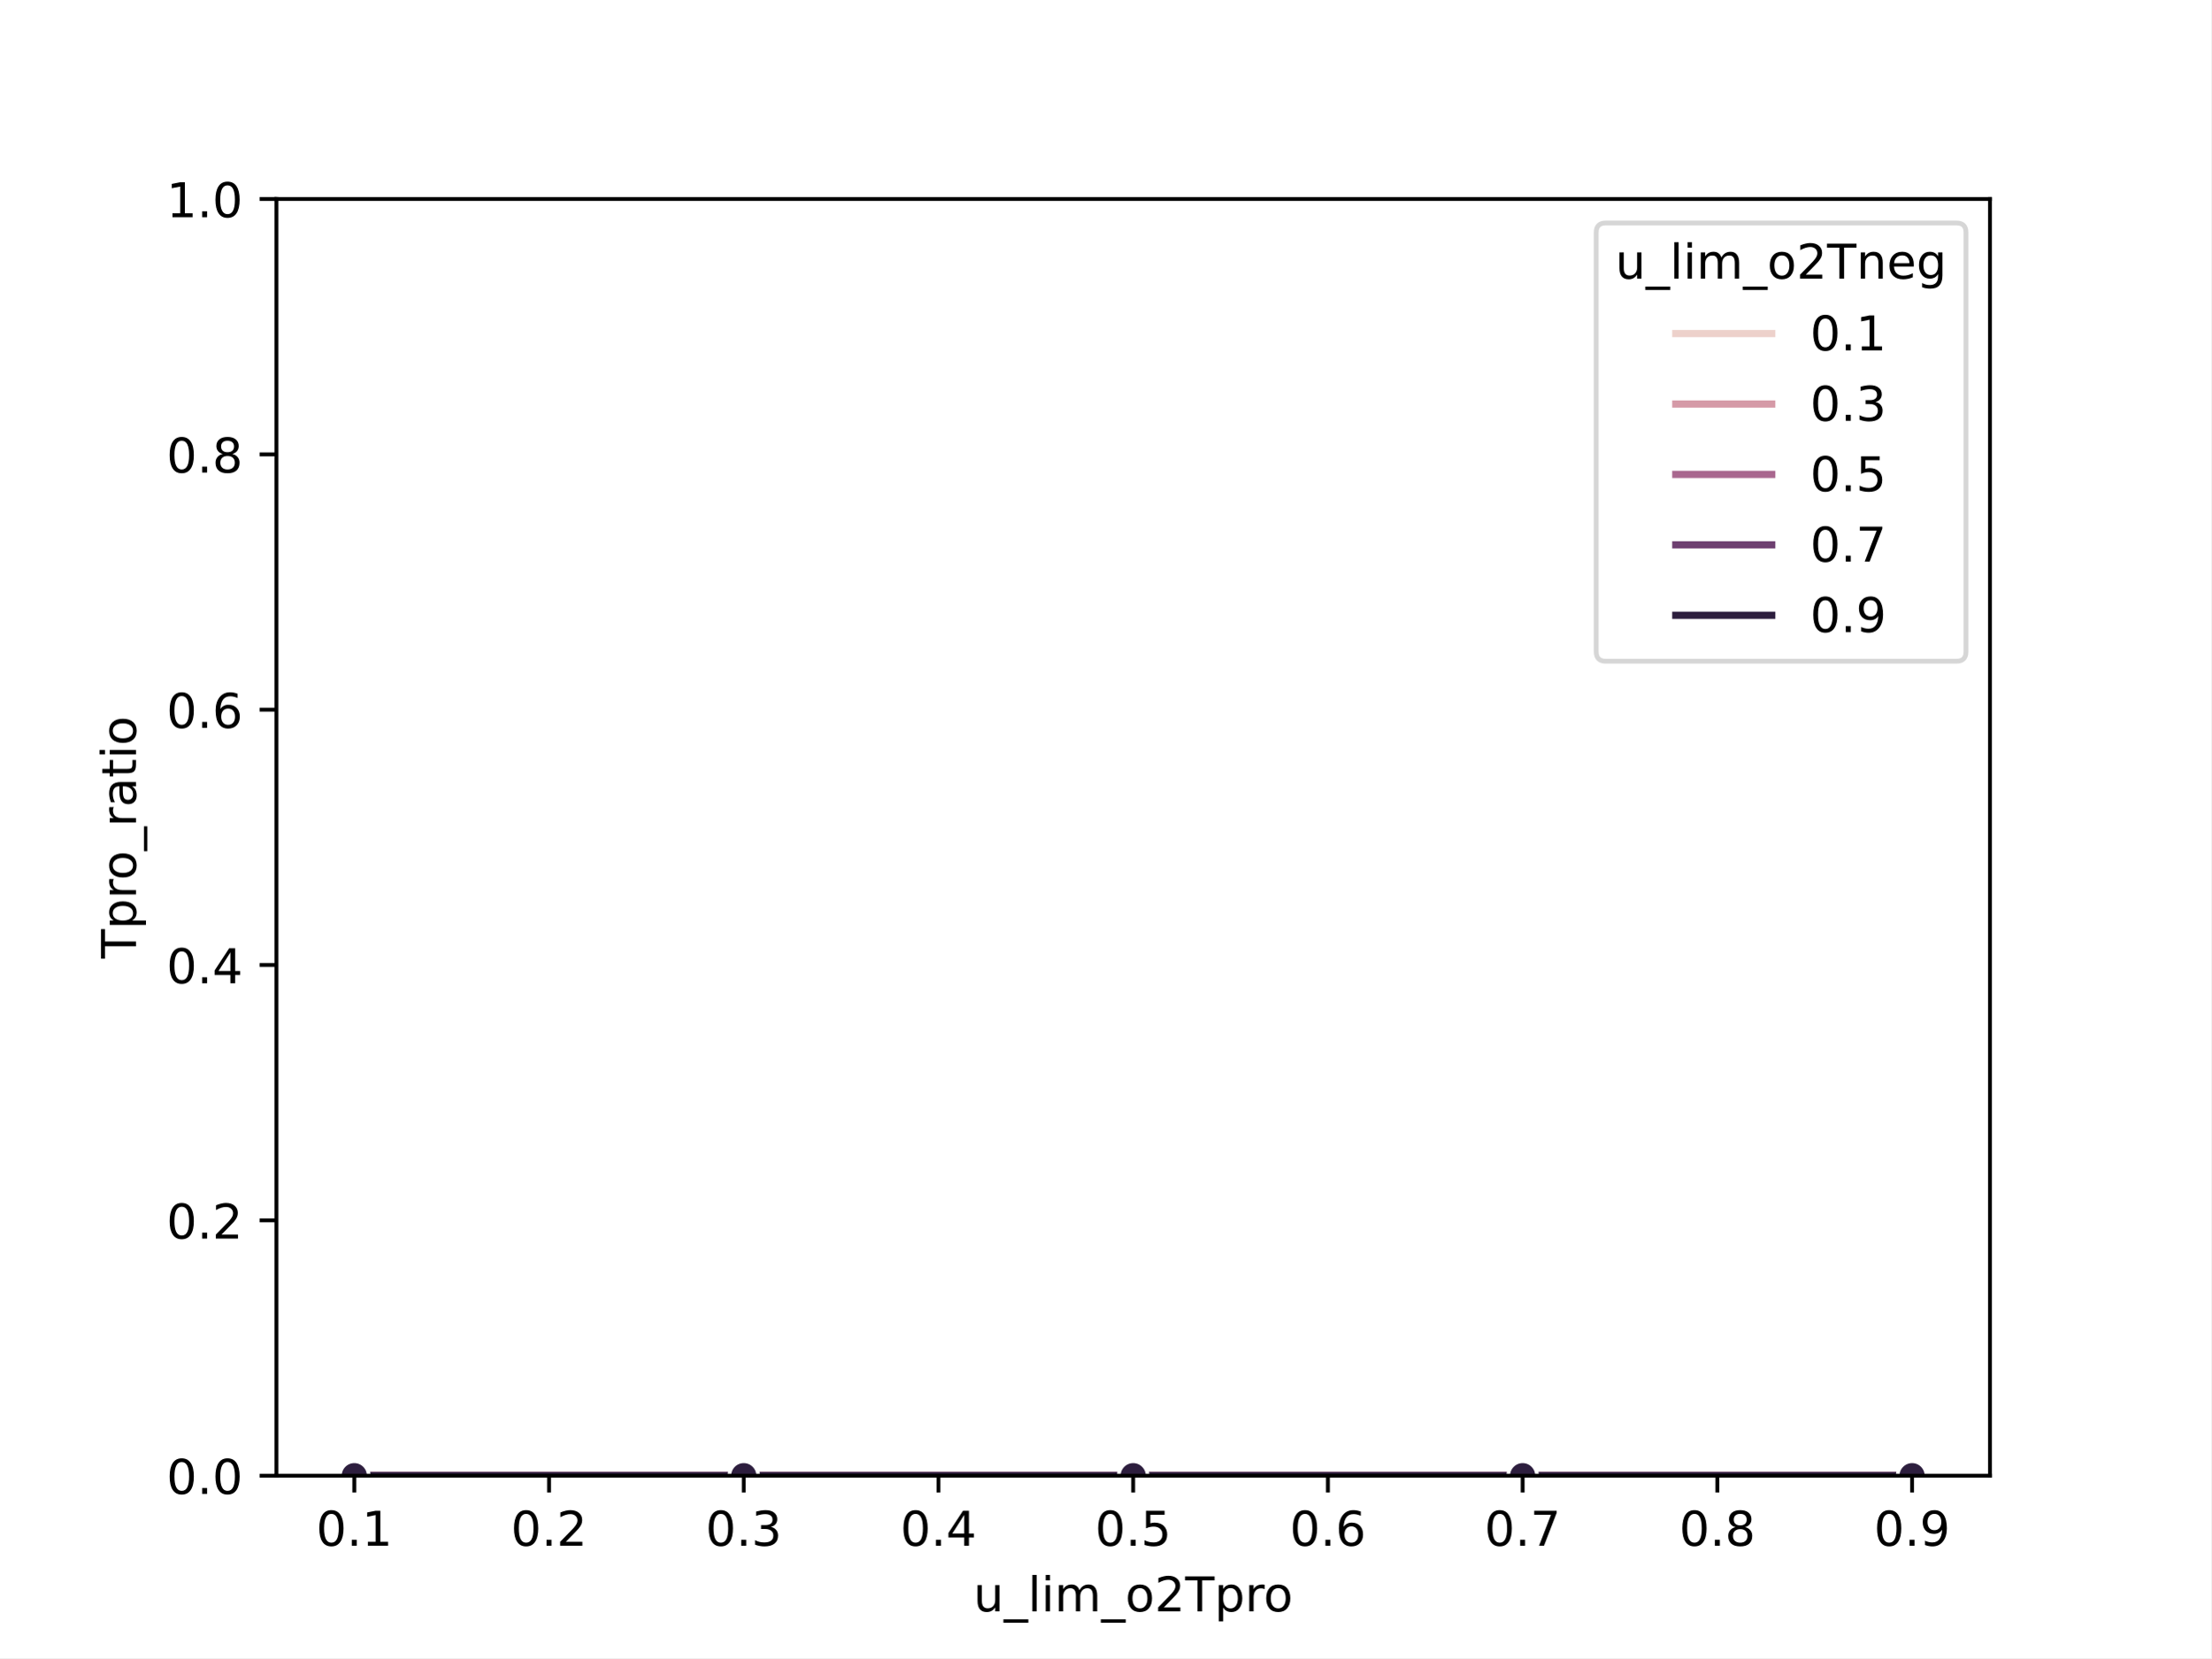
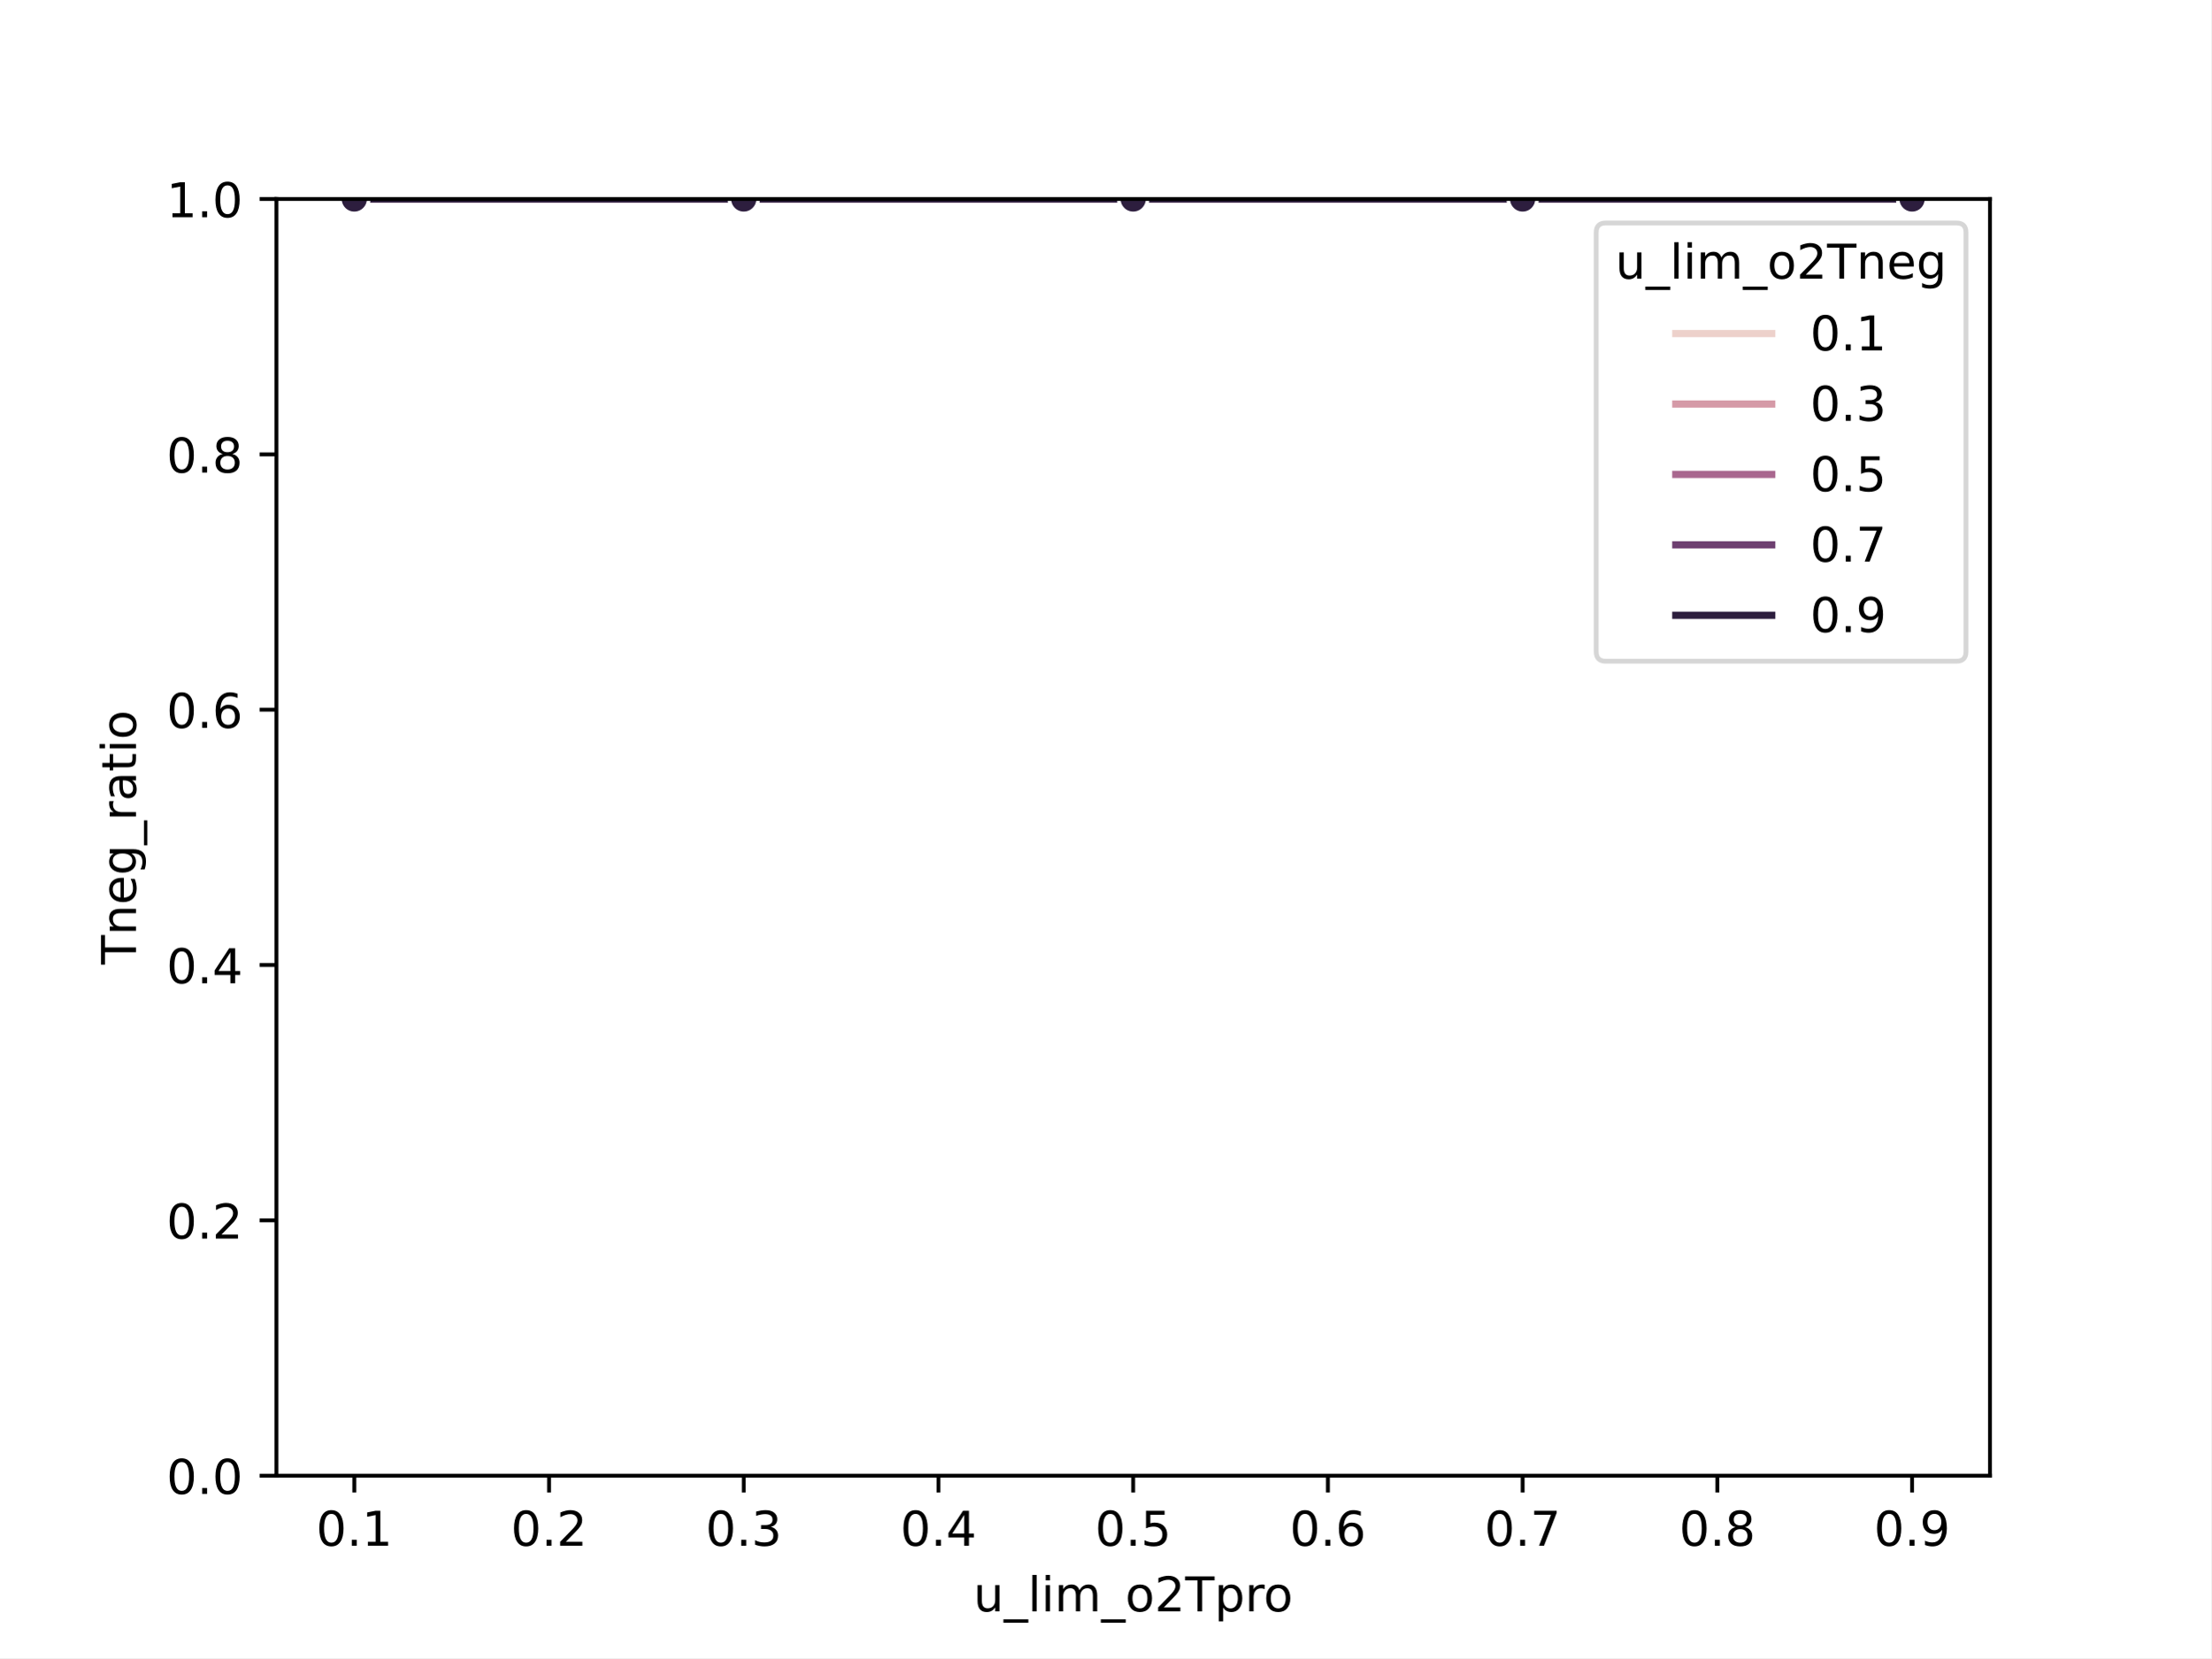
<svg xmlns="http://www.w3.org/2000/svg" xmlns:xlink="http://www.w3.org/1999/xlink" height="345.6pt" version="1.1" viewBox="0 0 460.8 345.6" width="460.8pt">
  <defs>
    <style type="text/css">*{stroke-linecap:butt;stroke-linejoin:round;}</style>
  </defs>
  <g id="figure_1">
    <g id="patch_1">
      <path d="M 0 345.6  L 460.8 345.6  L 460.8 0  L 0 0  z " style="fill:#ffffff;" />
    </g>
    <g id="axes_1">
      <g id="patch_2">
        <path d="M 57.6 307.584  L 414.72 307.584  L 414.72 41.472  L 57.6 41.472  z " style="fill:#ffffff;" />
      </g>
      <g id="matplotlib.axis_1">
        <g id="xtick_1">
          <g id="line2d_1">
            <defs>
              <path d="M 0 0  L 0 3.5  " id="mf138fcffef" style="stroke:#000000;stroke-width:0.8;" />
            </defs>
            <g>
              <use style="stroke:#000000;stroke-width:0.8;" x="73.833" xlink:href="#mf138fcffef" y="307.584" />
            </g>
          </g>
          <g id="text_1">
            <g transform="translate(65.88116 322.1824)scale(0.1 -0.1)">
              <defs>
                <path d="M 31.781 66.406  Q 24.172 66.406 20.328 58.906  Q 16.5 51.422 16.5 36.375  Q 16.5 21.391 20.328 13.891  Q 24.172 6.391 31.781 6.391  Q 39.453 6.391 43.281 13.891  Q 47.125 21.391 47.125 36.375  Q 47.125 51.422 43.281 58.906  Q 39.453 66.406 31.781 66.406  z M 31.781 74.219  Q 44.047 74.219 50.516 64.516  Q 56.984 54.828 56.984 36.375  Q 56.984 17.969 50.516 8.266  Q 44.047 -1.422 31.781 -1.422  Q 19.531 -1.422 13.062 8.266  Q 6.594 17.969 6.594 36.375  Q 6.594 54.828 13.062 64.516  Q 19.531 74.219 31.781 74.219  z " id="DejaVuSans-48" />
                <path d="M 10.688 12.406  L 21 12.406  L 21 0  L 10.688 0  z " id="DejaVuSans-46" />
                <path d="M 12.406 8.297  L 28.516 8.297  L 28.516 63.922  L 10.984 60.406  L 10.984 69.391  L 28.422 72.906  L 38.281 72.906  L 38.281 8.297  L 54.391 8.297  L 54.391 0  L 12.406 0  z " id="DejaVuSans-49" />
              </defs>
              <use xlink:href="#DejaVuSans-48" />
              <use x="63.623" xlink:href="#DejaVuSans-46" />
              <use x="95.41" xlink:href="#DejaVuSans-49" />
            </g>
          </g>
        </g>
        <g id="xtick_2">
          <g id="line2d_2">
            <g>
              <use style="stroke:#000000;stroke-width:0.8;" x="114.415" xlink:href="#mf138fcffef" y="307.584" />
            </g>
          </g>
          <g id="text_2">
            <g transform="translate(106.463 322.1824)scale(0.1 -0.1)">
              <defs>
                <path d="M 19.188 8.297  L 53.609 8.297  L 53.609 0  L 7.328 0  L 7.328 8.297  Q 12.938 14.109 22.625 23.891  Q 32.328 33.688 34.812 36.531  Q 39.547 41.844 41.422 45.531  Q 43.312 49.219 43.312 52.781  Q 43.312 58.594 39.234 62.25  Q 35.156 65.922 28.609 65.922  Q 23.969 65.922 18.812 64.312  Q 13.672 62.703 7.812 59.422  L 7.812 69.391  Q 13.766 71.781 18.938 73  Q 24.125 74.219 28.422 74.219  Q 39.75 74.219 46.484 68.547  Q 53.219 62.891 53.219 53.422  Q 53.219 48.922 51.531 44.891  Q 49.859 40.875 45.406 35.406  Q 44.188 33.984 37.641 27.219  Q 31.109 20.453 19.188 8.297  z " id="DejaVuSans-50" />
              </defs>
              <use xlink:href="#DejaVuSans-48" />
              <use x="63.623" xlink:href="#DejaVuSans-46" />
              <use x="95.41" xlink:href="#DejaVuSans-50" />
            </g>
          </g>
        </g>
        <g id="xtick_3">
          <g id="line2d_3">
            <g>
              <use style="stroke:#000000;stroke-width:0.8;" x="154.996" xlink:href="#mf138fcffef" y="307.584" />
            </g>
          </g>
          <g id="text_3">
            <g transform="translate(147.0448 322.1824)scale(0.1 -0.1)">
              <defs>
                <path d="M 40.578 39.312  Q 47.656 37.797 51.625 33  Q 55.609 28.219 55.609 21.188  Q 55.609 10.406 48.188 4.484  Q 40.766 -1.422 27.094 -1.422  Q 22.516 -1.422 17.656 -0.516  Q 12.797 0.391 7.625 2.203  L 7.625 11.719  Q 11.719 9.328 16.594 8.109  Q 21.484 6.891 26.812 6.891  Q 36.078 6.891 40.938 10.547  Q 45.797 14.203 45.797 21.188  Q 45.797 27.641 41.281 31.266  Q 36.766 34.906 28.719 34.906  L 20.219 34.906  L 20.219 43.016  L 29.109 43.016  Q 36.375 43.016 40.234 45.922  Q 44.094 48.828 44.094 54.297  Q 44.094 59.906 40.109 62.906  Q 36.141 65.922 28.719 65.922  Q 24.656 65.922 20.016 65.031  Q 15.375 64.156 9.812 62.312  L 9.812 71.094  Q 15.438 72.656 20.344 73.438  Q 25.25 74.219 29.594 74.219  Q 40.828 74.219 47.359 69.109  Q 53.906 64.016 53.906 55.328  Q 53.906 49.266 50.438 45.094  Q 46.969 40.922 40.578 39.312  z " id="DejaVuSans-51" />
              </defs>
              <use xlink:href="#DejaVuSans-48" />
              <use x="63.623" xlink:href="#DejaVuSans-46" />
              <use x="95.41" xlink:href="#DejaVuSans-51" />
            </g>
          </g>
        </g>
        <g id="xtick_4">
          <g id="line2d_4">
            <g>
              <use style="stroke:#000000;stroke-width:0.8;" x="195.578" xlink:href="#mf138fcffef" y="307.584" />
            </g>
          </g>
          <g id="text_4">
            <g transform="translate(187.6266 322.1824)scale(0.1 -0.1)">
              <defs>
                <path d="M 37.797 64.312  L 12.891 25.391  L 37.797 25.391  z M 35.203 72.906  L 47.609 72.906  L 47.609 25.391  L 58.016 25.391  L 58.016 17.188  L 47.609 17.188  L 47.609 0  L 37.797 0  L 37.797 17.188  L 4.891 17.188  L 4.891 26.703  z " id="DejaVuSans-52" />
              </defs>
              <use xlink:href="#DejaVuSans-48" />
              <use x="63.623" xlink:href="#DejaVuSans-46" />
              <use x="95.41" xlink:href="#DejaVuSans-52" />
            </g>
          </g>
        </g>
        <g id="xtick_5">
          <g id="line2d_5">
            <g>
              <use style="stroke:#000000;stroke-width:0.8;" x="236.16" xlink:href="#mf138fcffef" y="307.584" />
            </g>
          </g>
          <g id="text_5">
            <g transform="translate(228.2084 322.1824)scale(0.1 -0.1)">
              <defs>
                <path d="M 10.797 72.906  L 49.516 72.906  L 49.516 64.594  L 19.828 64.594  L 19.828 46.734  Q 21.969 47.469 24.109 47.828  Q 26.266 48.188 28.422 48.188  Q 40.625 48.188 47.75 41.5  Q 54.891 34.812 54.891 23.391  Q 54.891 11.625 47.562 5.094  Q 40.234 -1.422 26.906 -1.422  Q 22.312 -1.422 17.547 -0.641  Q 12.797 0.141 7.719 1.703  L 7.719 11.625  Q 12.109 9.234 16.797 8.062  Q 21.484 6.891 26.703 6.891  Q 35.156 6.891 40.078 11.328  Q 45.016 15.766 45.016 23.391  Q 45.016 31 40.078 35.438  Q 35.156 39.891 26.703 39.891  Q 22.75 39.891 18.812 39.016  Q 14.891 38.141 10.797 36.281  z " id="DejaVuSans-53" />
              </defs>
              <use xlink:href="#DejaVuSans-48" />
              <use x="63.623" xlink:href="#DejaVuSans-46" />
              <use x="95.41" xlink:href="#DejaVuSans-53" />
            </g>
          </g>
        </g>
        <g id="xtick_6">
          <g id="line2d_6">
            <g>
              <use style="stroke:#000000;stroke-width:0.8;" x="276.742" xlink:href="#mf138fcffef" y="307.584" />
            </g>
          </g>
          <g id="text_6">
            <g transform="translate(268.7903 322.1824)scale(0.1 -0.1)">
              <defs>
                <path d="M 33.016 40.375  Q 26.375 40.375 22.484 35.828  Q 18.609 31.297 18.609 23.391  Q 18.609 15.531 22.484 10.953  Q 26.375 6.391 33.016 6.391  Q 39.656 6.391 43.531 10.953  Q 47.406 15.531 47.406 23.391  Q 47.406 31.297 43.531 35.828  Q 39.656 40.375 33.016 40.375  z M 52.594 71.297  L 52.594 62.312  Q 48.875 64.062 45.094 64.984  Q 41.312 65.922 37.594 65.922  Q 27.828 65.922 22.672 59.328  Q 17.531 52.734 16.797 39.406  Q 19.672 43.656 24.016 45.922  Q 28.375 48.188 33.594 48.188  Q 44.578 48.188 50.953 41.516  Q 57.328 34.859 57.328 23.391  Q 57.328 12.156 50.688 5.359  Q 44.047 -1.422 33.016 -1.422  Q 20.359 -1.422 13.672 8.266  Q 6.984 17.969 6.984 36.375  Q 6.984 53.656 15.188 63.938  Q 23.391 74.219 37.203 74.219  Q 40.922 74.219 44.703 73.484  Q 48.484 72.75 52.594 71.297  z " id="DejaVuSans-54" />
              </defs>
              <use xlink:href="#DejaVuSans-48" />
              <use x="63.623" xlink:href="#DejaVuSans-46" />
              <use x="95.41" xlink:href="#DejaVuSans-54" />
            </g>
          </g>
        </g>
        <g id="xtick_7">
          <g id="line2d_7">
            <g>
              <use style="stroke:#000000;stroke-width:0.8;" x="317.324" xlink:href="#mf138fcffef" y="307.584" />
            </g>
          </g>
          <g id="text_7">
            <g transform="translate(309.3721 322.1824)scale(0.1 -0.1)">
              <defs>
                <path d="M 8.203 72.906  L 55.078 72.906  L 55.078 68.703  L 28.609 0  L 18.312 0  L 43.219 64.594  L 8.203 64.594  z " id="DejaVuSans-55" />
              </defs>
              <use xlink:href="#DejaVuSans-48" />
              <use x="63.623" xlink:href="#DejaVuSans-46" />
              <use x="95.41" xlink:href="#DejaVuSans-55" />
            </g>
          </g>
        </g>
        <g id="xtick_8">
          <g id="line2d_8">
            <g>
              <use style="stroke:#000000;stroke-width:0.8;" x="357.905" xlink:href="#mf138fcffef" y="307.584" />
            </g>
          </g>
          <g id="text_8">
            <g transform="translate(349.9539 322.1824)scale(0.1 -0.1)">
              <defs>
                <path d="M 31.781 34.625  Q 24.75 34.625 20.719 30.859  Q 16.703 27.094 16.703 20.516  Q 16.703 13.922 20.719 10.156  Q 24.75 6.391 31.781 6.391  Q 38.812 6.391 42.859 10.172  Q 46.922 13.969 46.922 20.516  Q 46.922 27.094 42.891 30.859  Q 38.875 34.625 31.781 34.625  z M 21.922 38.812  Q 15.578 40.375 12.031 44.719  Q 8.5 49.078 8.5 55.328  Q 8.5 64.062 14.719 69.141  Q 20.953 74.219 31.781 74.219  Q 42.672 74.219 48.875 69.141  Q 55.078 64.062 55.078 55.328  Q 55.078 49.078 51.531 44.719  Q 48 40.375 41.703 38.812  Q 48.828 37.156 52.797 32.312  Q 56.781 27.484 56.781 20.516  Q 56.781 9.906 50.312 4.234  Q 43.844 -1.422 31.781 -1.422  Q 19.734 -1.422 13.25 4.234  Q 6.781 9.906 6.781 20.516  Q 6.781 27.484 10.781 32.312  Q 14.797 37.156 21.922 38.812  z M 18.312 54.391  Q 18.312 48.734 21.844 45.562  Q 25.391 42.391 31.781 42.391  Q 38.141 42.391 41.719 45.562  Q 45.312 48.734 45.312 54.391  Q 45.312 60.062 41.719 63.234  Q 38.141 66.406 31.781 66.406  Q 25.391 66.406 21.844 63.234  Q 18.312 60.062 18.312 54.391  z " id="DejaVuSans-56" />
              </defs>
              <use xlink:href="#DejaVuSans-48" />
              <use x="63.623" xlink:href="#DejaVuSans-46" />
              <use x="95.41" xlink:href="#DejaVuSans-56" />
            </g>
          </g>
        </g>
        <g id="xtick_9">
          <g id="line2d_9">
            <g>
              <use style="stroke:#000000;stroke-width:0.8;" x="398.487" xlink:href="#mf138fcffef" y="307.584" />
            </g>
          </g>
          <g id="text_9">
            <g transform="translate(390.5357 322.1824)scale(0.1 -0.1)">
              <defs>
                <path d="M 10.984 1.516  L 10.984 10.5  Q 14.703 8.734 18.5 7.812  Q 22.312 6.891 25.984 6.891  Q 35.75 6.891 40.891 13.453  Q 46.047 20.016 46.781 33.406  Q 43.953 29.203 39.594 26.953  Q 35.25 24.703 29.984 24.703  Q 19.047 24.703 12.672 31.312  Q 6.297 37.938 6.297 49.422  Q 6.297 60.641 12.938 67.422  Q 19.578 74.219 30.609 74.219  Q 43.266 74.219 49.922 64.516  Q 56.594 54.828 56.594 36.375  Q 56.594 19.141 48.406 8.859  Q 40.234 -1.422 26.422 -1.422  Q 22.703 -1.422 18.891 -0.688  Q 15.094 0.047 10.984 1.516  z M 30.609 32.422  Q 37.25 32.422 41.125 36.953  Q 45.016 41.5 45.016 49.422  Q 45.016 57.281 41.125 61.844  Q 37.25 66.406 30.609 66.406  Q 23.969 66.406 20.094 61.844  Q 16.219 57.281 16.219 49.422  Q 16.219 41.5 20.094 36.953  Q 23.969 32.422 30.609 32.422  z " id="DejaVuSans-57" />
              </defs>
              <use xlink:href="#DejaVuSans-48" />
              <use x="63.623" xlink:href="#DejaVuSans-46" />
              <use x="95.41" xlink:href="#DejaVuSans-57" />
            </g>
          </g>
        </g>
        <g id="text_10">
          <g transform="translate(202.8717 335.8606)scale(0.1 -0.1)">
            <defs>
              <path d="M 8.5 21.578  L 8.5 54.688  L 17.484 54.688  L 17.484 21.922  Q 17.484 14.156 20.5 10.266  Q 23.531 6.391 29.594 6.391  Q 36.859 6.391 41.078 11.031  Q 45.312 15.672 45.312 23.688  L 45.312 54.688  L 54.297 54.688  L 54.297 0  L 45.312 0  L 45.312 8.406  Q 42.047 3.422 37.719 1  Q 33.406 -1.422 27.688 -1.422  Q 18.266 -1.422 13.375 4.438  Q 8.5 10.297 8.5 21.578  z M 31.109 56  z " id="DejaVuSans-117" />
              <path d="M 50.984 -16.609  L 50.984 -23.578  L -0.984 -23.578  L -0.984 -16.609  z " id="DejaVuSans-95" />
              <path d="M 9.422 75.984  L 18.406 75.984  L 18.406 0  L 9.422 0  z " id="DejaVuSans-108" />
              <path d="M 9.422 54.688  L 18.406 54.688  L 18.406 0  L 9.422 0  z M 9.422 75.984  L 18.406 75.984  L 18.406 64.594  L 9.422 64.594  z " id="DejaVuSans-105" />
              <path d="M 52 44.188  Q 55.375 50.25 60.062 53.125  Q 64.75 56 71.094 56  Q 79.641 56 84.281 50.016  Q 88.922 44.047 88.922 33.016  L 88.922 0  L 79.891 0  L 79.891 32.719  Q 79.891 40.578 77.094 44.375  Q 74.312 48.188 68.609 48.188  Q 61.625 48.188 57.562 43.547  Q 53.516 38.922 53.516 30.906  L 53.516 0  L 44.484 0  L 44.484 32.719  Q 44.484 40.625 41.703 44.406  Q 38.922 48.188 33.109 48.188  Q 26.219 48.188 22.156 43.531  Q 18.109 38.875 18.109 30.906  L 18.109 0  L 9.078 0  L 9.078 54.688  L 18.109 54.688  L 18.109 46.188  Q 21.188 51.219 25.484 53.609  Q 29.781 56 35.688 56  Q 41.656 56 45.828 52.969  Q 50 49.953 52 44.188  z " id="DejaVuSans-109" />
              <path d="M 30.609 48.391  Q 23.391 48.391 19.188 42.75  Q 14.984 37.109 14.984 27.297  Q 14.984 17.484 19.156 11.844  Q 23.344 6.203 30.609 6.203  Q 37.797 6.203 41.984 11.859  Q 46.188 17.531 46.188 27.297  Q 46.188 37.016 41.984 42.703  Q 37.797 48.391 30.609 48.391  z M 30.609 56  Q 42.328 56 49.016 48.375  Q 55.719 40.766 55.719 27.297  Q 55.719 13.875 49.016 6.219  Q 42.328 -1.422 30.609 -1.422  Q 18.844 -1.422 12.172 6.219  Q 5.516 13.875 5.516 27.297  Q 5.516 40.766 12.172 48.375  Q 18.844 56 30.609 56  z " id="DejaVuSans-111" />
              <path d="M -0.297 72.906  L 61.375 72.906  L 61.375 64.594  L 35.5 64.594  L 35.5 0  L 25.594 0  L 25.594 64.594  L -0.297 64.594  z " id="DejaVuSans-84" />
              <path d="M 18.109 8.203  L 18.109 -20.797  L 9.078 -20.797  L 9.078 54.688  L 18.109 54.688  L 18.109 46.391  Q 20.953 51.266 25.266 53.625  Q 29.594 56 35.594 56  Q 45.562 56 51.781 48.094  Q 58.016 40.188 58.016 27.297  Q 58.016 14.406 51.781 6.484  Q 45.562 -1.422 35.594 -1.422  Q 29.594 -1.422 25.266 0.953  Q 20.953 3.328 18.109 8.203  z M 48.688 27.297  Q 48.688 37.203 44.609 42.844  Q 40.531 48.484 33.406 48.484  Q 26.266 48.484 22.188 42.844  Q 18.109 37.203 18.109 27.297  Q 18.109 17.391 22.188 11.75  Q 26.266 6.109 33.406 6.109  Q 40.531 6.109 44.609 11.75  Q 48.688 17.391 48.688 27.297  z " id="DejaVuSans-112" />
              <path d="M 41.109 46.297  Q 39.594 47.172 37.812 47.578  Q 36.031 48 33.891 48  Q 26.266 48 22.188 43.047  Q 18.109 38.094 18.109 28.812  L 18.109 0  L 9.078 0  L 9.078 54.688  L 18.109 54.688  L 18.109 46.188  Q 20.953 51.172 25.484 53.578  Q 30.031 56 36.531 56  Q 37.453 56 38.578 55.875  Q 39.703 55.766 41.062 55.516  z " id="DejaVuSans-114" />
            </defs>
            <use xlink:href="#DejaVuSans-117" />
            <use x="63.379" xlink:href="#DejaVuSans-95" />
            <use x="113.379" xlink:href="#DejaVuSans-108" />
            <use x="141.162" xlink:href="#DejaVuSans-105" />
            <use x="168.945" xlink:href="#DejaVuSans-109" />
            <use x="266.357" xlink:href="#DejaVuSans-95" />
            <use x="316.357" xlink:href="#DejaVuSans-111" />
            <use x="377.539" xlink:href="#DejaVuSans-50" />
            <use x="441.162" xlink:href="#DejaVuSans-84" />
            <use x="502.246" xlink:href="#DejaVuSans-112" />
            <use x="565.723" xlink:href="#DejaVuSans-114" />
            <use x="604.586" xlink:href="#DejaVuSans-111" />
          </g>
        </g>
      </g>
      <g id="matplotlib.axis_2">
        <g id="ytick_1">
          <g id="line2d_10">
            <defs>
              <path d="M 0 0  L -3.5 0  " id="mfd2aa10084" style="stroke:#000000;stroke-width:0.8;" />
            </defs>
            <g>
              <use style="stroke:#000000;stroke-width:0.8;" x="57.6" xlink:href="#mfd2aa10084" y="307.584" />
            </g>
          </g>
          <g id="text_11">
            <g transform="translate(34.69687 311.3832)scale(0.1 -0.1)">
              <use xlink:href="#DejaVuSans-48" />
              <use x="63.623" xlink:href="#DejaVuSans-46" />
              <use x="95.41" xlink:href="#DejaVuSans-48" />
            </g>
          </g>
        </g>
        <g id="ytick_2">
          <g id="line2d_11">
            <g>
              <use style="stroke:#000000;stroke-width:0.8;" x="57.6" xlink:href="#mfd2aa10084" y="254.362" />
            </g>
          </g>
          <g id="text_12">
            <g transform="translate(34.69687 258.1608)scale(0.1 -0.1)">
              <use xlink:href="#DejaVuSans-48" />
              <use x="63.623" xlink:href="#DejaVuSans-46" />
              <use x="95.41" xlink:href="#DejaVuSans-50" />
            </g>
          </g>
        </g>
        <g id="ytick_3">
          <g id="line2d_12">
            <g>
              <use style="stroke:#000000;stroke-width:0.8;" x="57.6" xlink:href="#mfd2aa10084" y="201.139" />
            </g>
          </g>
          <g id="text_13">
            <g transform="translate(34.69687 204.9384)scale(0.1 -0.1)">
              <use xlink:href="#DejaVuSans-48" />
              <use x="63.623" xlink:href="#DejaVuSans-46" />
              <use x="95.41" xlink:href="#DejaVuSans-52" />
            </g>
          </g>
        </g>
        <g id="ytick_4">
          <g id="line2d_13">
            <g>
              <use style="stroke:#000000;stroke-width:0.8;" x="57.6" xlink:href="#mfd2aa10084" y="147.917" />
            </g>
          </g>
          <g id="text_14">
            <g transform="translate(34.69687 151.716)scale(0.1 -0.1)">
              <use xlink:href="#DejaVuSans-48" />
              <use x="63.623" xlink:href="#DejaVuSans-46" />
              <use x="95.41" xlink:href="#DejaVuSans-54" />
            </g>
          </g>
        </g>
        <g id="ytick_5">
          <g id="line2d_14">
            <g>
              <use style="stroke:#000000;stroke-width:0.8;" x="57.6" xlink:href="#mfd2aa10084" y="94.694" />
            </g>
          </g>
          <g id="text_15">
            <g transform="translate(34.69687 98.49362)scale(0.1 -0.1)">
              <use xlink:href="#DejaVuSans-48" />
              <use x="63.623" xlink:href="#DejaVuSans-46" />
              <use x="95.41" xlink:href="#DejaVuSans-56" />
            </g>
          </g>
        </g>
        <g id="ytick_6">
          <g id="line2d_15">
            <g>
              <use style="stroke:#000000;stroke-width:0.8;" x="57.6" xlink:href="#mfd2aa10084" y="41.472" />
            </g>
          </g>
          <g id="text_16">
            <g transform="translate(34.69687 45.27122)scale(0.1 -0.1)">
              <use xlink:href="#DejaVuSans-49" />
              <use x="63.623" xlink:href="#DejaVuSans-46" />
              <use x="95.41" xlink:href="#DejaVuSans-48" />
            </g>
          </g>
        </g>
        <g id="text_17">
-           <g transform="translate(28.33906 199.7866)rotate(-90)scale(0.1 -0.1)">
+           <g transform="translate(28.33906 201.0296)rotate(-90)scale(0.1 -0.1)">
            <defs>
+               <path d="M 54.891 33.016  L 54.891 0  L 45.906 0  L 45.906 32.719  Q 45.906 40.484 42.875 44.328  Q 39.844 48.188 33.797 48.188  Q 26.516 48.188 22.312 43.547  Q 18.109 38.922 18.109 30.906  L 18.109 0  L 9.078 0  L 9.078 54.688  L 18.109 54.688  L 18.109 46.188  Q 21.344 51.125 25.703 53.562  Q 30.078 56 35.797 56  Q 45.219 56 50.047 50.172  Q 54.891 44.344 54.891 33.016  z " id="DejaVuSans-110" />
+               <path d="M 56.203 29.594  L 56.203 25.203  L 14.891 25.203  Q 15.484 15.922 20.484 11.062  Q 25.484 6.203 34.422 6.203  Q 39.594 6.203 44.453 7.469  Q 49.312 8.734 54.109 11.281  L 54.109 2.781  Q 49.266 0.734 44.188 -0.344  Q 39.109 -1.422 33.891 -1.422  Q 20.797 -1.422 13.156 6.188  Q 5.516 13.812 5.516 26.812  Q 5.516 40.234 12.766 48.109  Q 20.016 56 32.328 56  Q 43.359 56 49.781 48.891  Q 56.203 41.797 56.203 29.594  z M 47.219 32.234  Q 47.125 39.594 43.094 43.984  Q 39.062 48.391 32.422 48.391  Q 24.906 48.391 20.391 44.141  Q 15.875 39.891 15.188 32.172  z " id="DejaVuSans-101" />
+               <path d="M 45.406 27.984  Q 45.406 37.75 41.375 43.109  Q 37.359 48.484 30.078 48.484  Q 22.859 48.484 18.828 43.109  Q 14.797 37.75 14.797 27.984  Q 14.797 18.266 18.828 12.891  Q 22.859 7.516 30.078 7.516  Q 37.359 7.516 41.375 12.891  Q 45.406 18.266 45.406 27.984  z M 54.391 6.781  Q 54.391 -7.172 48.188 -13.984  Q 42 -20.797 29.203 -20.797  Q 24.469 -20.797 20.266 -20.094  Q 16.062 -19.391 12.109 -17.922  L 12.109 -9.188  Q 16.062 -11.328 19.922 -12.344  Q 23.781 -13.375 27.781 -13.375  Q 36.625 -13.375 41.016 -8.766  Q 45.406 -4.156 45.406 5.172  L 45.406 9.625  Q 42.625 4.781 38.281 2.391  Q 33.938 0 27.875 0  Q 17.828 0 11.672 7.656  Q 5.516 15.328 5.516 27.984  Q 5.516 40.672 11.672 48.328  Q 17.828 56 27.875 56  Q 33.938 56 38.281 53.609  Q 42.625 51.219 45.406 46.391  L 45.406 54.688  L 54.391 54.688  z " id="DejaVuSans-103" />
              <path d="M 34.281 27.484  Q 23.391 27.484 19.188 25  Q 14.984 22.516 14.984 16.5  Q 14.984 11.719 18.141 8.906  Q 21.297 6.109 26.703 6.109  Q 34.188 6.109 38.703 11.406  Q 43.219 16.703 43.219 25.484  L 43.219 27.484  z M 52.203 31.203  L 52.203 0  L 43.219 0  L 43.219 8.297  Q 40.141 3.328 35.547 0.953  Q 30.953 -1.422 24.312 -1.422  Q 15.922 -1.422 10.953 3.297  Q 6 8.016 6 15.922  Q 6 25.141 12.172 29.828  Q 18.359 34.516 30.609 34.516  L 43.219 34.516  L 43.219 35.406  Q 43.219 41.609 39.141 45  Q 35.062 48.391 27.688 48.391  Q 23 48.391 18.547 47.266  Q 14.109 46.141 10.016 43.891  L 10.016 52.203  Q 14.938 54.109 19.578 55.047  Q 24.219 56 28.609 56  Q 40.484 56 46.344 49.844  Q 52.203 43.703 52.203 31.203  z " id="DejaVuSans-97" />
              <path d="M 18.312 70.219  L 18.312 54.688  L 36.812 54.688  L 36.812 47.703  L 18.312 47.703  L 18.312 18.016  Q 18.312 11.328 20.141 9.422  Q 21.969 7.516 27.594 7.516  L 36.812 7.516  L 36.812 0  L 27.594 0  Q 17.188 0 13.234 3.875  Q 9.281 7.766 9.281 18.016  L 9.281 47.703  L 2.688 47.703  L 2.688 54.688  L 9.281 54.688  L 9.281 70.219  z " id="DejaVuSans-116" />
            </defs>
            <use xlink:href="#DejaVuSans-84" />
-             <use x="61.084" xlink:href="#DejaVuSans-112" />
-             <use x="124.561" xlink:href="#DejaVuSans-114" />
-             <use x="163.424" xlink:href="#DejaVuSans-111" />
-             <use x="224.605" xlink:href="#DejaVuSans-95" />
-             <use x="274.605" xlink:href="#DejaVuSans-114" />
-             <use x="315.719" xlink:href="#DejaVuSans-97" />
-             <use x="376.998" xlink:href="#DejaVuSans-116" />
-             <use x="416.207" xlink:href="#DejaVuSans-105" />
-             <use x="443.99" xlink:href="#DejaVuSans-111" />
+             <use x="61.084" xlink:href="#DejaVuSans-110" />
+             <use x="124.463" xlink:href="#DejaVuSans-101" />
+             <use x="185.986" xlink:href="#DejaVuSans-103" />
+             <use x="249.463" xlink:href="#DejaVuSans-95" />
+             <use x="299.463" xlink:href="#DejaVuSans-114" />
+             <use x="340.576" xlink:href="#DejaVuSans-97" />
+             <use x="401.855" xlink:href="#DejaVuSans-116" />
+             <use x="441.064" xlink:href="#DejaVuSans-105" />
+             <use x="468.848" xlink:href="#DejaVuSans-111" />
          </g>
        </g>
      </g>
      <g id="line2d_16">
-         <path clip-path="url(#p1f7506bd22)" d="M 73.833 307.584  L 154.996 307.584  L 236.16 307.584  L 317.324 307.584  L 398.487 307.584  " style="fill:none;stroke:#edd1cb;stroke-linecap:square;stroke-width:1.5;" />
+         <path clip-path="url(#p1f7506bd22)" d="M 73.833 41.472  L 154.996 41.472  L 236.16 41.472  L 317.324 41.472  L 398.487 41.472  " style="fill:none;stroke:#edd1cb;stroke-linecap:square;stroke-width:1.5;" />
        <defs>
          <path d="M 0 3  C 0.796 3 1.559 2.684 2.121 2.121  C 2.684 1.559 3 0.796 3 0  C 3 -0.796 2.684 -1.559 2.121 -2.121  C 1.559 -2.684 0.796 -3 0 -3  C -0.796 -3 -1.559 -2.684 -2.121 -2.121  C -2.684 -1.559 -3 -0.796 -3 0  C -3 0.796 -2.684 1.559 -2.121 2.121  C -1.559 2.684 -0.796 3 0 3  z " id="m6a38f4311d" style="stroke:#ffffff;stroke-width:0.75;" />
        </defs>
        <g clip-path="url(#p1f7506bd22)">
-           <use style="fill:#edd1cb;stroke:#ffffff;stroke-width:0.75;" x="73.833" xlink:href="#m6a38f4311d" y="307.584" />
-           <use style="fill:#edd1cb;stroke:#ffffff;stroke-width:0.75;" x="154.996" xlink:href="#m6a38f4311d" y="307.584" />
-           <use style="fill:#edd1cb;stroke:#ffffff;stroke-width:0.75;" x="236.16" xlink:href="#m6a38f4311d" y="307.584" />
-           <use style="fill:#edd1cb;stroke:#ffffff;stroke-width:0.75;" x="317.324" xlink:href="#m6a38f4311d" y="307.584" />
-           <use style="fill:#edd1cb;stroke:#ffffff;stroke-width:0.75;" x="398.487" xlink:href="#m6a38f4311d" y="307.584" />
+           <use style="fill:#edd1cb;stroke:#ffffff;stroke-width:0.75;" x="73.833" xlink:href="#m6a38f4311d" y="41.472" />
+           <use style="fill:#edd1cb;stroke:#ffffff;stroke-width:0.75;" x="154.996" xlink:href="#m6a38f4311d" y="41.472" />
+           <use style="fill:#edd1cb;stroke:#ffffff;stroke-width:0.75;" x="236.16" xlink:href="#m6a38f4311d" y="41.472" />
+           <use style="fill:#edd1cb;stroke:#ffffff;stroke-width:0.75;" x="317.324" xlink:href="#m6a38f4311d" y="41.472" />
+           <use style="fill:#edd1cb;stroke:#ffffff;stroke-width:0.75;" x="398.487" xlink:href="#m6a38f4311d" y="41.472" />
        </g>
      </g>
      <g id="line2d_17">
-         <path clip-path="url(#p1f7506bd22)" d="M 73.833 307.584  L 154.996 307.584  L 236.16 307.584  L 317.324 307.584  L 398.487 307.584  " style="fill:none;stroke:#d59aa7;stroke-linecap:square;stroke-width:1.5;" />
+         <path clip-path="url(#p1f7506bd22)" d="M 73.833 41.472  L 154.996 41.472  L 236.16 41.472  L 317.324 41.472  L 398.487 41.472  " style="fill:none;stroke:#d59aa7;stroke-linecap:square;stroke-width:1.5;" />
        <defs>
          <path d="M 0 3  C 0.796 3 1.559 2.684 2.121 2.121  C 2.684 1.559 3 0.796 3 0  C 3 -0.796 2.684 -1.559 2.121 -2.121  C 1.559 -2.684 0.796 -3 0 -3  C -0.796 -3 -1.559 -2.684 -2.121 -2.121  C -2.684 -1.559 -3 -0.796 -3 0  C -3 0.796 -2.684 1.559 -2.121 2.121  C -1.559 2.684 -0.796 3 0 3  z " id="m69819b8c93" style="stroke:#ffffff;stroke-width:0.75;" />
        </defs>
        <g clip-path="url(#p1f7506bd22)">
-           <use style="fill:#d59aa7;stroke:#ffffff;stroke-width:0.75;" x="73.833" xlink:href="#m69819b8c93" y="307.584" />
-           <use style="fill:#d59aa7;stroke:#ffffff;stroke-width:0.75;" x="154.996" xlink:href="#m69819b8c93" y="307.584" />
-           <use style="fill:#d59aa7;stroke:#ffffff;stroke-width:0.75;" x="236.16" xlink:href="#m69819b8c93" y="307.584" />
-           <use style="fill:#d59aa7;stroke:#ffffff;stroke-width:0.75;" x="317.324" xlink:href="#m69819b8c93" y="307.584" />
-           <use style="fill:#d59aa7;stroke:#ffffff;stroke-width:0.75;" x="398.487" xlink:href="#m69819b8c93" y="307.584" />
+           <use style="fill:#d59aa7;stroke:#ffffff;stroke-width:0.75;" x="73.833" xlink:href="#m69819b8c93" y="41.472" />
+           <use style="fill:#d59aa7;stroke:#ffffff;stroke-width:0.75;" x="154.996" xlink:href="#m69819b8c93" y="41.472" />
+           <use style="fill:#d59aa7;stroke:#ffffff;stroke-width:0.75;" x="236.16" xlink:href="#m69819b8c93" y="41.472" />
+           <use style="fill:#d59aa7;stroke:#ffffff;stroke-width:0.75;" x="317.324" xlink:href="#m69819b8c93" y="41.472" />
+           <use style="fill:#d59aa7;stroke:#ffffff;stroke-width:0.75;" x="398.487" xlink:href="#m69819b8c93" y="41.472" />
        </g>
      </g>
      <g id="line2d_18">
-         <path clip-path="url(#p1f7506bd22)" d="M 73.833 307.584  L 154.996 307.584  L 236.16 307.584  L 317.324 307.584  L 398.487 307.584  " style="fill:none;stroke:#a9678f;stroke-linecap:square;stroke-width:1.5;" />
+         <path clip-path="url(#p1f7506bd22)" d="M 73.833 41.472  L 154.996 41.472  L 236.16 41.472  L 317.324 41.472  L 398.487 41.472  " style="fill:none;stroke:#a9678f;stroke-linecap:square;stroke-width:1.5;" />
        <defs>
          <path d="M 0 3  C 0.796 3 1.559 2.684 2.121 2.121  C 2.684 1.559 3 0.796 3 0  C 3 -0.796 2.684 -1.559 2.121 -2.121  C 1.559 -2.684 0.796 -3 0 -3  C -0.796 -3 -1.559 -2.684 -2.121 -2.121  C -2.684 -1.559 -3 -0.796 -3 0  C -3 0.796 -2.684 1.559 -2.121 2.121  C -1.559 2.684 -0.796 3 0 3  z " id="m6b94fd0010" style="stroke:#ffffff;stroke-width:0.75;" />
        </defs>
        <g clip-path="url(#p1f7506bd22)">
-           <use style="fill:#a9678f;stroke:#ffffff;stroke-width:0.75;" x="73.833" xlink:href="#m6b94fd0010" y="307.584" />
-           <use style="fill:#a9678f;stroke:#ffffff;stroke-width:0.75;" x="154.996" xlink:href="#m6b94fd0010" y="307.584" />
-           <use style="fill:#a9678f;stroke:#ffffff;stroke-width:0.75;" x="236.16" xlink:href="#m6b94fd0010" y="307.584" />
-           <use style="fill:#a9678f;stroke:#ffffff;stroke-width:0.75;" x="317.324" xlink:href="#m6b94fd0010" y="307.584" />
-           <use style="fill:#a9678f;stroke:#ffffff;stroke-width:0.75;" x="398.487" xlink:href="#m6b94fd0010" y="307.584" />
+           <use style="fill:#a9678f;stroke:#ffffff;stroke-width:0.75;" x="73.833" xlink:href="#m6b94fd0010" y="41.472" />
+           <use style="fill:#a9678f;stroke:#ffffff;stroke-width:0.75;" x="154.996" xlink:href="#m6b94fd0010" y="41.472" />
+           <use style="fill:#a9678f;stroke:#ffffff;stroke-width:0.75;" x="236.16" xlink:href="#m6b94fd0010" y="41.472" />
+           <use style="fill:#a9678f;stroke:#ffffff;stroke-width:0.75;" x="317.324" xlink:href="#m6b94fd0010" y="41.472" />
+           <use style="fill:#a9678f;stroke:#ffffff;stroke-width:0.75;" x="398.487" xlink:href="#m6b94fd0010" y="41.472" />
        </g>
      </g>
      <g id="line2d_19">
-         <path clip-path="url(#p1f7506bd22)" d="M 73.833 307.584  L 154.996 307.584  L 236.16 307.584  L 317.324 307.584  L 398.487 307.584  " style="fill:none;stroke:#6e4071;stroke-linecap:square;stroke-width:1.5;" />
+         <path clip-path="url(#p1f7506bd22)" d="M 73.833 41.472  L 154.996 41.472  L 236.16 41.472  L 317.324 41.472  L 398.487 41.472  " style="fill:none;stroke:#6e4071;stroke-linecap:square;stroke-width:1.5;" />
        <defs>
          <path d="M 0 3  C 0.796 3 1.559 2.684 2.121 2.121  C 2.684 1.559 3 0.796 3 0  C 3 -0.796 2.684 -1.559 2.121 -2.121  C 1.559 -2.684 0.796 -3 0 -3  C -0.796 -3 -1.559 -2.684 -2.121 -2.121  C -2.684 -1.559 -3 -0.796 -3 0  C -3 0.796 -2.684 1.559 -2.121 2.121  C -1.559 2.684 -0.796 3 0 3  z " id="m88c5e60391" style="stroke:#ffffff;stroke-width:0.75;" />
        </defs>
        <g clip-path="url(#p1f7506bd22)">
-           <use style="fill:#6e4071;stroke:#ffffff;stroke-width:0.75;" x="73.833" xlink:href="#m88c5e60391" y="307.584" />
-           <use style="fill:#6e4071;stroke:#ffffff;stroke-width:0.75;" x="154.996" xlink:href="#m88c5e60391" y="307.584" />
-           <use style="fill:#6e4071;stroke:#ffffff;stroke-width:0.75;" x="236.16" xlink:href="#m88c5e60391" y="307.584" />
-           <use style="fill:#6e4071;stroke:#ffffff;stroke-width:0.75;" x="317.324" xlink:href="#m88c5e60391" y="307.584" />
-           <use style="fill:#6e4071;stroke:#ffffff;stroke-width:0.75;" x="398.487" xlink:href="#m88c5e60391" y="307.584" />
+           <use style="fill:#6e4071;stroke:#ffffff;stroke-width:0.75;" x="73.833" xlink:href="#m88c5e60391" y="41.472" />
+           <use style="fill:#6e4071;stroke:#ffffff;stroke-width:0.75;" x="154.996" xlink:href="#m88c5e60391" y="41.472" />
+           <use style="fill:#6e4071;stroke:#ffffff;stroke-width:0.75;" x="236.16" xlink:href="#m88c5e60391" y="41.472" />
+           <use style="fill:#6e4071;stroke:#ffffff;stroke-width:0.75;" x="317.324" xlink:href="#m88c5e60391" y="41.472" />
+           <use style="fill:#6e4071;stroke:#ffffff;stroke-width:0.75;" x="398.487" xlink:href="#m88c5e60391" y="41.472" />
        </g>
      </g>
      <g id="line2d_20">
-         <path clip-path="url(#p1f7506bd22)" d="M 73.833 307.584  L 154.996 307.584  L 236.16 307.584  L 317.324 307.584  L 398.487 307.584  " style="fill:none;stroke:#2d1e3e;stroke-linecap:square;stroke-width:1.5;" />
+         <path clip-path="url(#p1f7506bd22)" d="M 73.833 41.472  L 154.996 41.472  L 236.16 41.472  L 317.324 41.472  L 398.487 41.472  " style="fill:none;stroke:#2d1e3e;stroke-linecap:square;stroke-width:1.5;" />
        <defs>
          <path d="M 0 3  C 0.796 3 1.559 2.684 2.121 2.121  C 2.684 1.559 3 0.796 3 0  C 3 -0.796 2.684 -1.559 2.121 -2.121  C 1.559 -2.684 0.796 -3 0 -3  C -0.796 -3 -1.559 -2.684 -2.121 -2.121  C -2.684 -1.559 -3 -0.796 -3 0  C -3 0.796 -2.684 1.559 -2.121 2.121  C -1.559 2.684 -0.796 3 0 3  z " id="mce1011cca3" style="stroke:#ffffff;stroke-width:0.75;" />
        </defs>
        <g clip-path="url(#p1f7506bd22)">
-           <use style="fill:#2d1e3e;stroke:#ffffff;stroke-width:0.75;" x="73.833" xlink:href="#mce1011cca3" y="307.584" />
-           <use style="fill:#2d1e3e;stroke:#ffffff;stroke-width:0.75;" x="154.996" xlink:href="#mce1011cca3" y="307.584" />
-           <use style="fill:#2d1e3e;stroke:#ffffff;stroke-width:0.75;" x="236.16" xlink:href="#mce1011cca3" y="307.584" />
-           <use style="fill:#2d1e3e;stroke:#ffffff;stroke-width:0.75;" x="317.324" xlink:href="#mce1011cca3" y="307.584" />
-           <use style="fill:#2d1e3e;stroke:#ffffff;stroke-width:0.75;" x="398.487" xlink:href="#mce1011cca3" y="307.584" />
+           <use style="fill:#2d1e3e;stroke:#ffffff;stroke-width:0.75;" x="73.833" xlink:href="#mce1011cca3" y="41.472" />
+           <use style="fill:#2d1e3e;stroke:#ffffff;stroke-width:0.75;" x="154.996" xlink:href="#mce1011cca3" y="41.472" />
+           <use style="fill:#2d1e3e;stroke:#ffffff;stroke-width:0.75;" x="236.16" xlink:href="#mce1011cca3" y="41.472" />
+           <use style="fill:#2d1e3e;stroke:#ffffff;stroke-width:0.75;" x="317.324" xlink:href="#mce1011cca3" y="41.472" />
+           <use style="fill:#2d1e3e;stroke:#ffffff;stroke-width:0.75;" x="398.487" xlink:href="#mce1011cca3" y="41.472" />
        </g>
      </g>
      <g id="line2d_21" />
      <g id="line2d_22" />
      <g id="line2d_23" />
      <g id="line2d_24" />
      <g id="line2d_25" />
      <g id="patch_3">
        <path d="M 57.6 307.584  L 57.6 41.472  " style="fill:none;stroke:#000000;stroke-linecap:square;stroke-linejoin:miter;stroke-width:0.8;" />
      </g>
      <g id="patch_4">
        <path d="M 414.72 307.584  L 414.72 41.472  " style="fill:none;stroke:#000000;stroke-linecap:square;stroke-linejoin:miter;stroke-width:0.8;" />
      </g>
      <g id="patch_5">
        <path d="M 57.6 307.584  L 414.72 307.584  " style="fill:none;stroke:#000000;stroke-linecap:square;stroke-linejoin:miter;stroke-width:0.8;" />
      </g>
      <g id="patch_6">
        <path d="M 57.6 41.472  L 414.72 41.472  " style="fill:none;stroke:#000000;stroke-linecap:square;stroke-linejoin:miter;stroke-width:0.8;" />
      </g>
      <g id="legend_1">
        <g id="patch_7">
          <path d="M 334.658 137.819  L 407.72 137.819  Q 409.72 137.819 409.72 135.819  L 409.72 48.472  Q 409.72 46.472 407.72 46.472  L 334.658 46.472  Q 332.658 46.472 332.658 48.472  L 332.658 135.819  Q 332.658 137.819 334.658 137.819  z " style="fill:#ffffff;opacity:0.8;stroke:#cccccc;stroke-linejoin:miter;" />
        </g>
        <g id="text_18">
          <g transform="translate(336.6575 58.07044)scale(0.1 -0.1)">
-             <defs>
-               <path d="M 54.891 33.016  L 54.891 0  L 45.906 0  L 45.906 32.719  Q 45.906 40.484 42.875 44.328  Q 39.844 48.188 33.797 48.188  Q 26.516 48.188 22.312 43.547  Q 18.109 38.922 18.109 30.906  L 18.109 0  L 9.078 0  L 9.078 54.688  L 18.109 54.688  L 18.109 46.188  Q 21.344 51.125 25.703 53.562  Q 30.078 56 35.797 56  Q 45.219 56 50.047 50.172  Q 54.891 44.344 54.891 33.016  z " id="DejaVuSans-110" />
-               <path d="M 56.203 29.594  L 56.203 25.203  L 14.891 25.203  Q 15.484 15.922 20.484 11.062  Q 25.484 6.203 34.422 6.203  Q 39.594 6.203 44.453 7.469  Q 49.312 8.734 54.109 11.281  L 54.109 2.781  Q 49.266 0.734 44.188 -0.344  Q 39.109 -1.422 33.891 -1.422  Q 20.797 -1.422 13.156 6.188  Q 5.516 13.812 5.516 26.812  Q 5.516 40.234 12.766 48.109  Q 20.016 56 32.328 56  Q 43.359 56 49.781 48.891  Q 56.203 41.797 56.203 29.594  z M 47.219 32.234  Q 47.125 39.594 43.094 43.984  Q 39.062 48.391 32.422 48.391  Q 24.906 48.391 20.391 44.141  Q 15.875 39.891 15.188 32.172  z " id="DejaVuSans-101" />
-               <path d="M 45.406 27.984  Q 45.406 37.75 41.375 43.109  Q 37.359 48.484 30.078 48.484  Q 22.859 48.484 18.828 43.109  Q 14.797 37.75 14.797 27.984  Q 14.797 18.266 18.828 12.891  Q 22.859 7.516 30.078 7.516  Q 37.359 7.516 41.375 12.891  Q 45.406 18.266 45.406 27.984  z M 54.391 6.781  Q 54.391 -7.172 48.188 -13.984  Q 42 -20.797 29.203 -20.797  Q 24.469 -20.797 20.266 -20.094  Q 16.062 -19.391 12.109 -17.922  L 12.109 -9.188  Q 16.062 -11.328 19.922 -12.344  Q 23.781 -13.375 27.781 -13.375  Q 36.625 -13.375 41.016 -8.766  Q 45.406 -4.156 45.406 5.172  L 45.406 9.625  Q 42.625 4.781 38.281 2.391  Q 33.938 0 27.875 0  Q 17.828 0 11.672 7.656  Q 5.516 15.328 5.516 27.984  Q 5.516 40.672 11.672 48.328  Q 17.828 56 27.875 56  Q 33.938 56 38.281 53.609  Q 42.625 51.219 45.406 46.391  L 45.406 54.688  L 54.391 54.688  z " id="DejaVuSans-103" />
-             </defs>
            <use xlink:href="#DejaVuSans-117" />
            <use x="63.379" xlink:href="#DejaVuSans-95" />
            <use x="113.379" xlink:href="#DejaVuSans-108" />
            <use x="141.162" xlink:href="#DejaVuSans-105" />
            <use x="168.945" xlink:href="#DejaVuSans-109" />
            <use x="266.357" xlink:href="#DejaVuSans-95" />
            <use x="316.357" xlink:href="#DejaVuSans-111" />
            <use x="377.539" xlink:href="#DejaVuSans-50" />
            <use x="441.162" xlink:href="#DejaVuSans-84" />
            <use x="502.246" xlink:href="#DejaVuSans-110" />
            <use x="565.625" xlink:href="#DejaVuSans-101" />
            <use x="627.148" xlink:href="#DejaVuSans-103" />
          </g>
        </g>
        <g id="line2d_26">
          <path d="M 349.237 69.527  L 369.237 69.527  " style="fill:none;stroke:#edd1cb;stroke-linecap:square;stroke-width:1.5;" />
        </g>
        <g id="line2d_27" />
        <g id="text_19">
          <g transform="translate(377.2372 73.02669)scale(0.1 -0.1)">
            <use xlink:href="#DejaVuSans-48" />
            <use x="63.623" xlink:href="#DejaVuSans-46" />
            <use x="95.41" xlink:href="#DejaVuSans-49" />
          </g>
        </g>
        <g id="line2d_28">
          <path d="M 349.237 84.205  L 369.237 84.205  " style="fill:none;stroke:#d59aa7;stroke-linecap:square;stroke-width:1.5;" />
        </g>
        <g id="line2d_29" />
        <g id="text_20">
          <g transform="translate(377.2372 87.70481)scale(0.1 -0.1)">
            <use xlink:href="#DejaVuSans-48" />
            <use x="63.623" xlink:href="#DejaVuSans-46" />
            <use x="95.41" xlink:href="#DejaVuSans-51" />
          </g>
        </g>
        <g id="line2d_30">
          <path d="M 349.237 98.883  L 369.237 98.883  " style="fill:none;stroke:#a9678f;stroke-linecap:square;stroke-width:1.5;" />
        </g>
        <g id="line2d_31" />
        <g id="text_21">
          <g transform="translate(377.2372 102.3829)scale(0.1 -0.1)">
            <use xlink:href="#DejaVuSans-48" />
            <use x="63.623" xlink:href="#DejaVuSans-46" />
            <use x="95.41" xlink:href="#DejaVuSans-53" />
          </g>
        </g>
        <g id="line2d_32">
          <path d="M 349.237 113.561  L 369.237 113.561  " style="fill:none;stroke:#6e4071;stroke-linecap:square;stroke-width:1.5;" />
        </g>
        <g id="line2d_33" />
        <g id="text_22">
          <g transform="translate(377.2372 117.0611)scale(0.1 -0.1)">
            <use xlink:href="#DejaVuSans-48" />
            <use x="63.623" xlink:href="#DejaVuSans-46" />
            <use x="95.41" xlink:href="#DejaVuSans-55" />
          </g>
        </g>
        <g id="line2d_34">
          <path d="M 349.237 128.239  L 369.237 128.239  " style="fill:none;stroke:#2d1e3e;stroke-linecap:square;stroke-width:1.5;" />
        </g>
        <g id="line2d_35" />
        <g id="text_23">
          <g transform="translate(377.2372 131.7392)scale(0.1 -0.1)">
            <use xlink:href="#DejaVuSans-48" />
            <use x="63.623" xlink:href="#DejaVuSans-46" />
            <use x="95.41" xlink:href="#DejaVuSans-57" />
          </g>
        </g>
      </g>
    </g>
  </g>
  <defs>
    <clipPath id="p1f7506bd22">
      <rect height="266.112" width="357.12" x="57.6" y="41.472" />
    </clipPath>
  </defs>
</svg>
